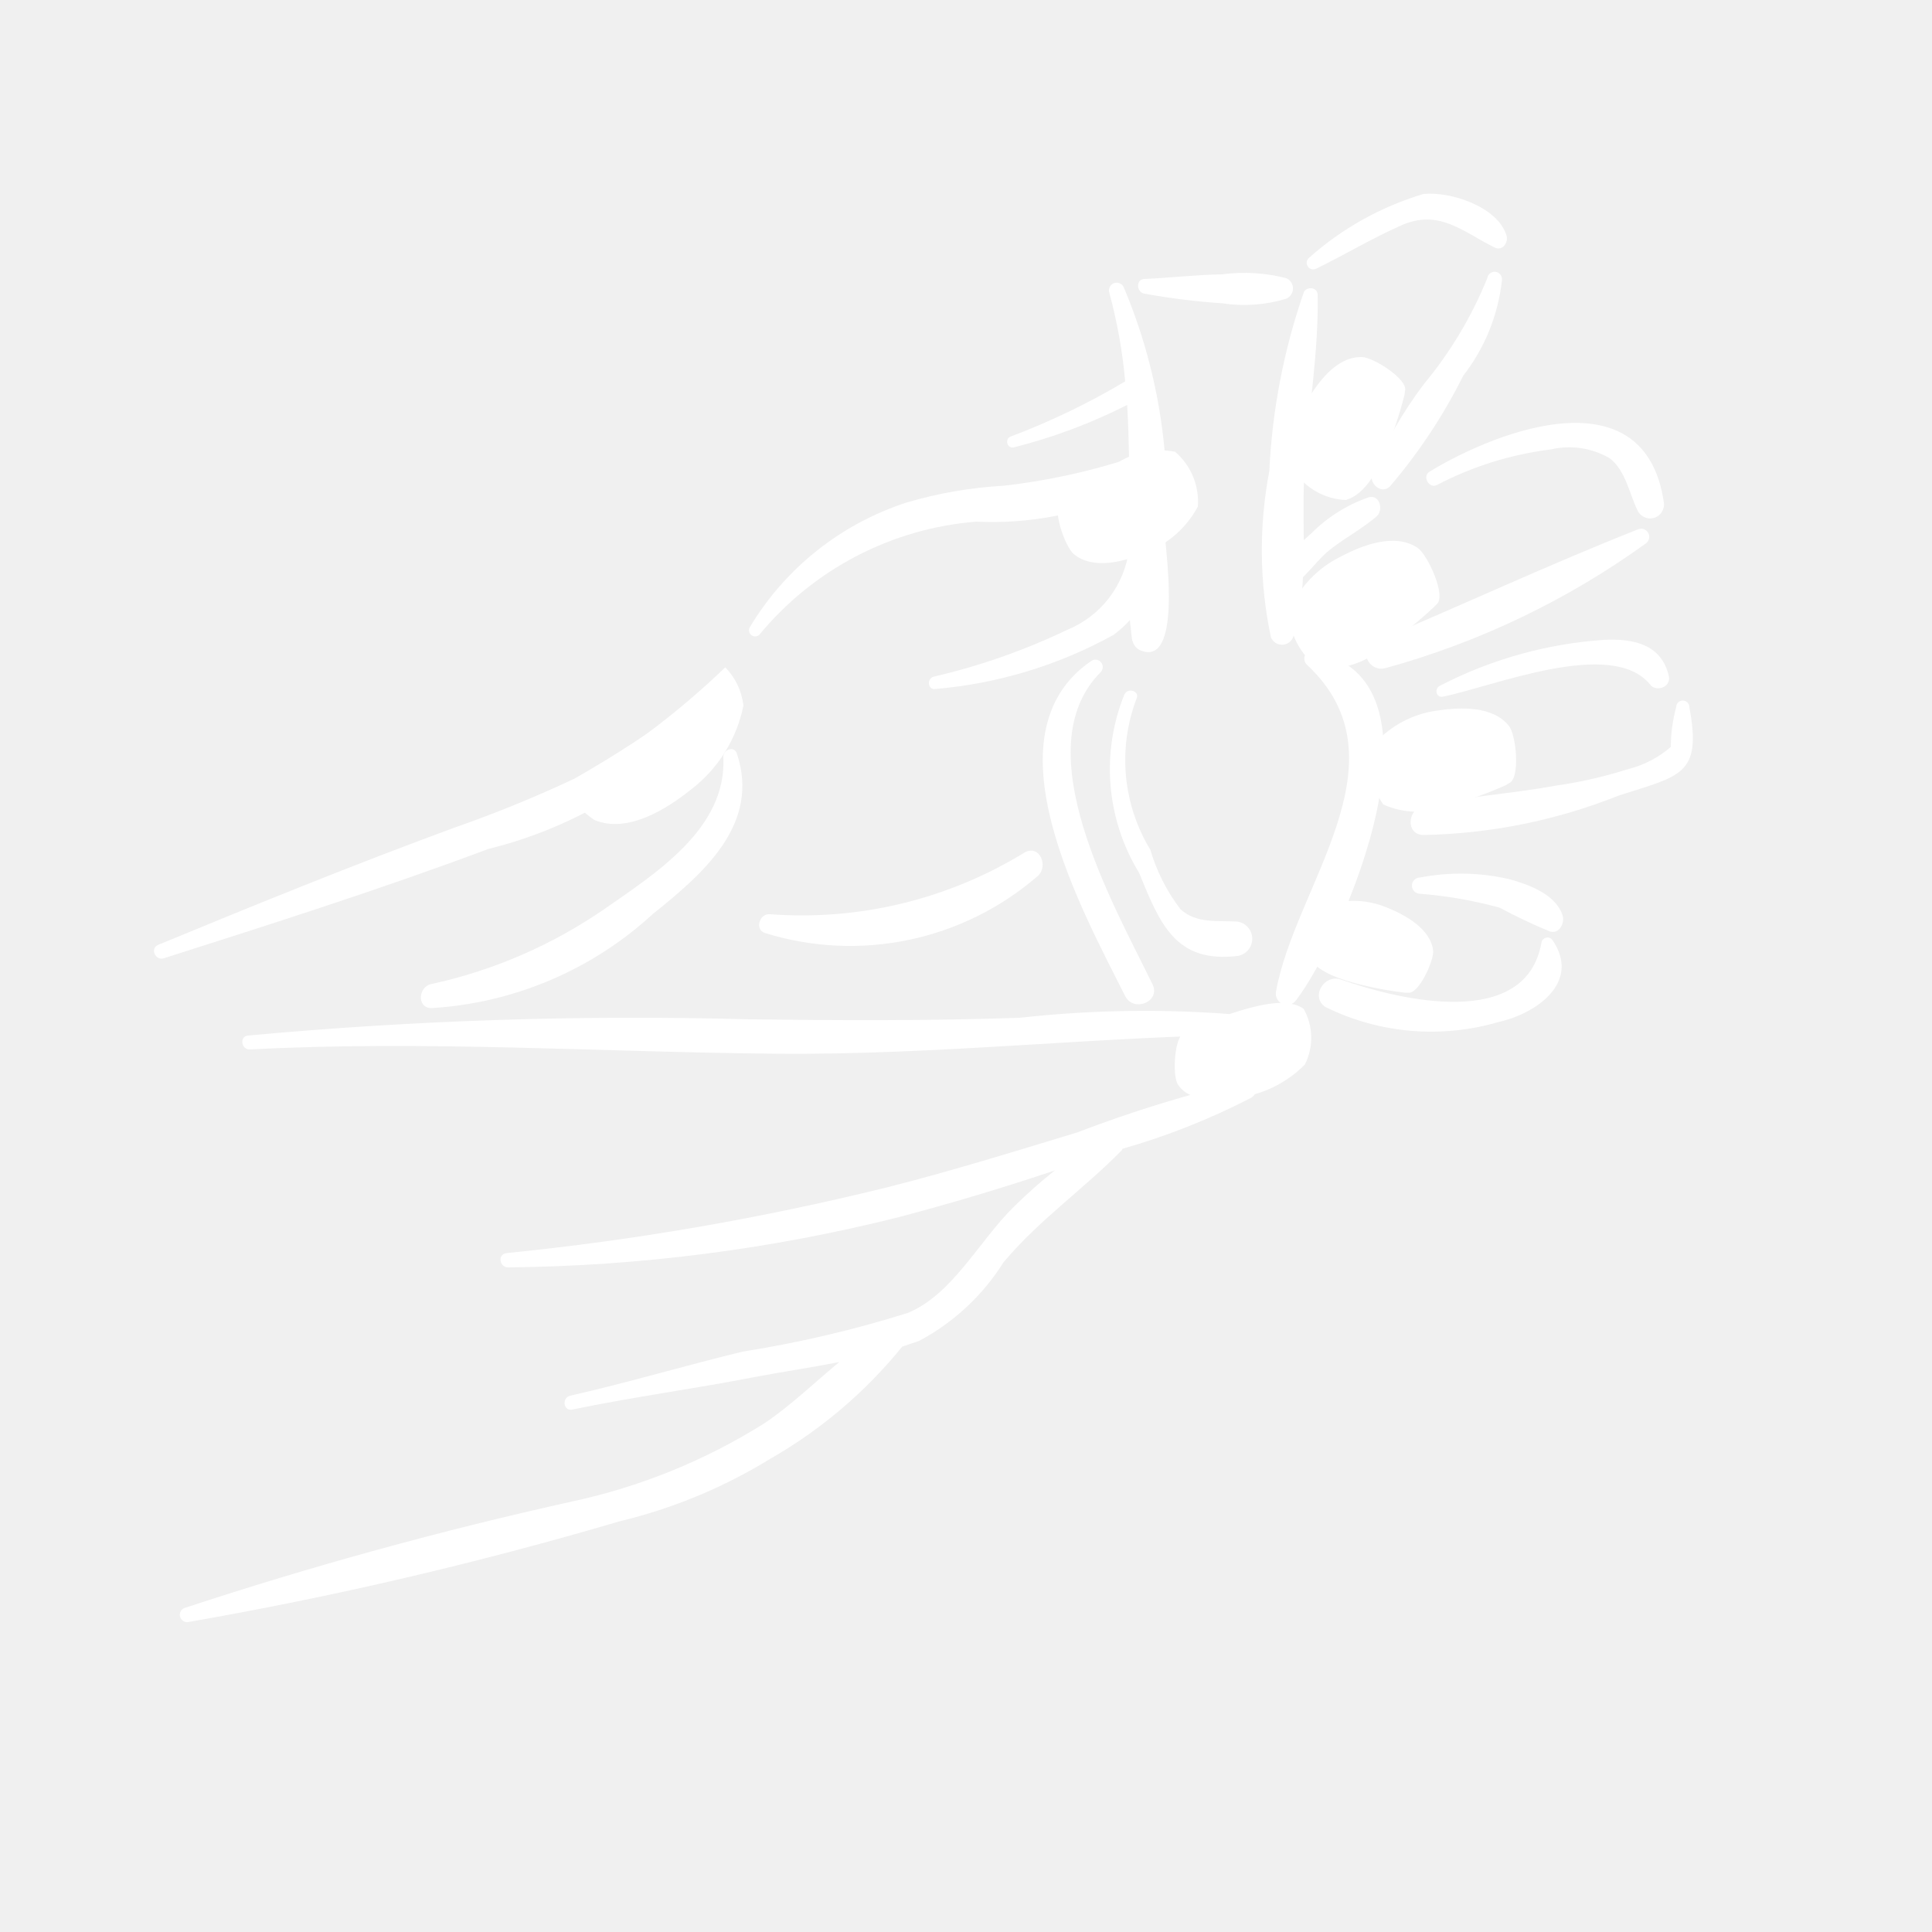
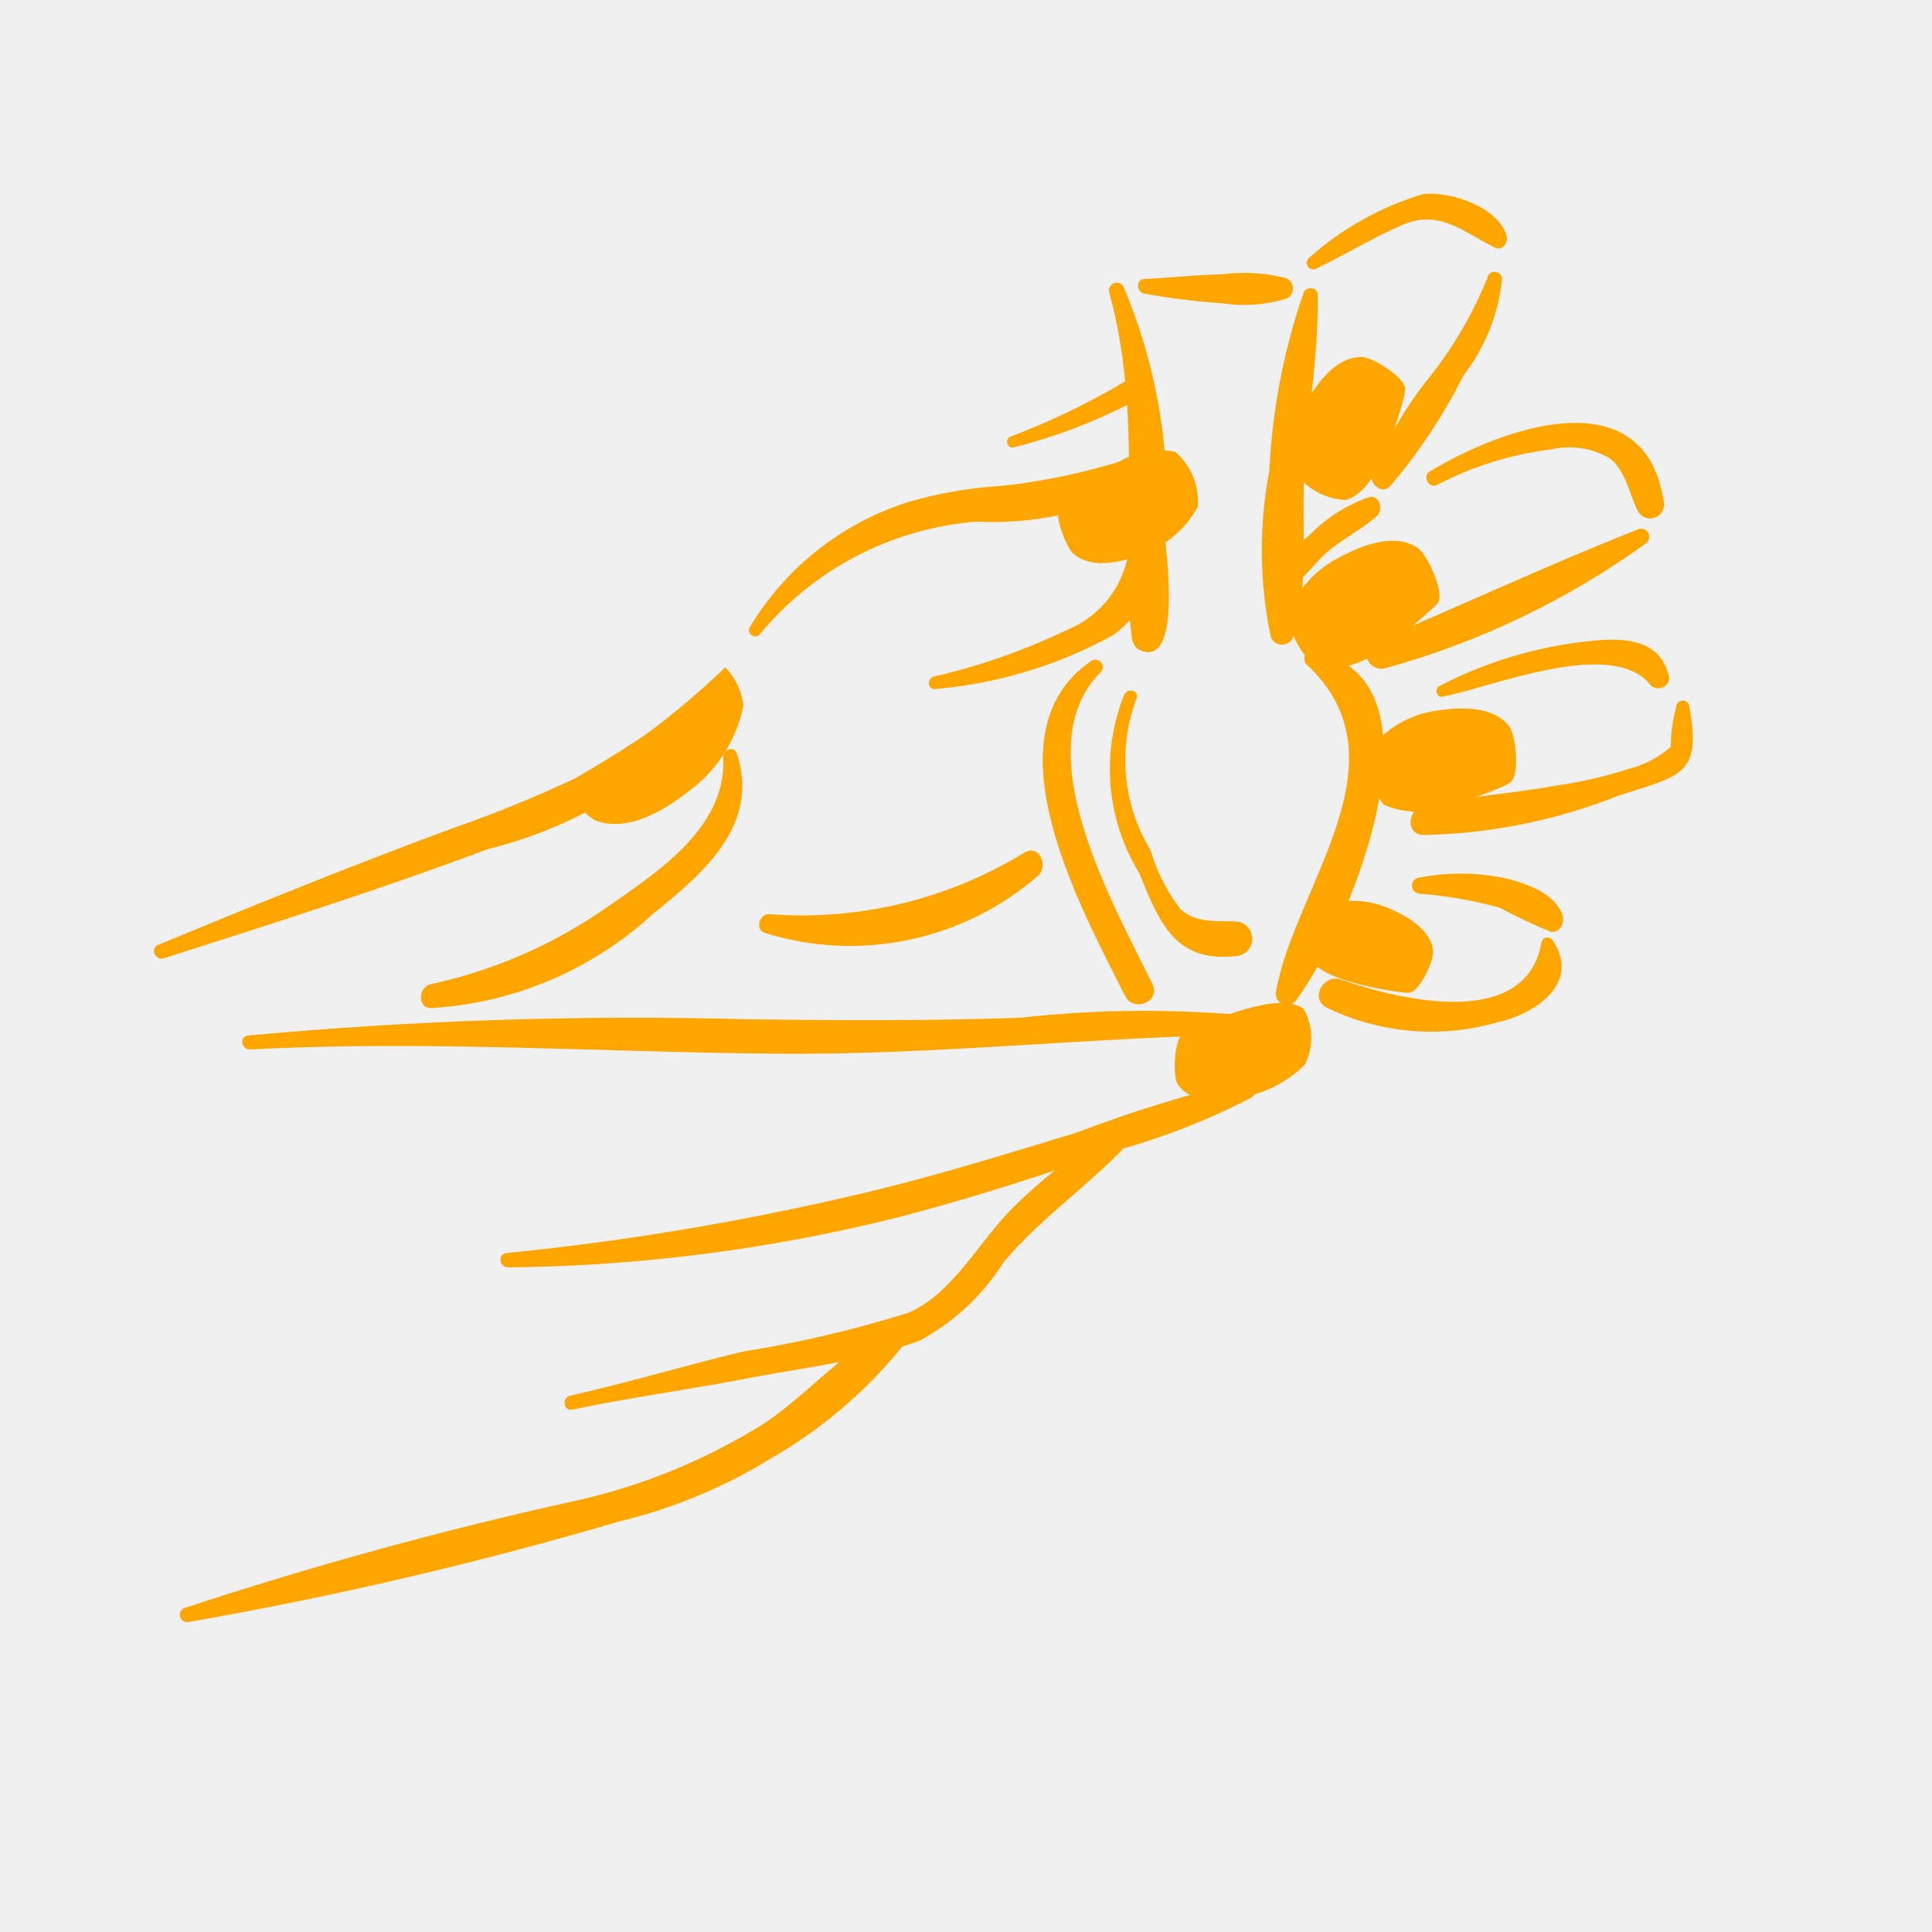
- <svg xmlns="http://www.w3.org/2000/svg" data-name="Layer 1" viewBox="0 0 5 5" x="0px" y="0px" style="fill:white">
+ <svg xmlns="http://www.w3.org/2000/svg" data-name="Layer 1" viewBox="0 0 5 5" x="0px" y="0px" style="fill:orange">
  <path d="M1.793,1.815a2.995,2.995,0,0,1-.306.2,3.249,3.249,0,0,1-.314.128c-.258.095-.509.197-.763.302-.023.009-.008.042.014.035.282-.09.562-.179.84-.283a1.133,1.133,0,0,0,.57-.341A.029.029,0,0,0,1.793,1.815Z" />
  <path d="M1.907,1.95c-.007-.021-.036-.01-.035.01.009.184-.175.3-.307.392a1.261,1.261,0,0,1-.45.195c-.032.007-.037.061.001.062a.929.929,0,0,0,.574-.244C1.821,2.26,1.968,2.133,1.907,1.95Z" />
  <path d="M3.258,2.631a2.935,2.935,0,0,0-.619.003c-.233.008-.467.007-.7.004a10.864,10.864,0,0,0-1.297.042c-.023.002-.018.037.005.036.451-.024.91.007,1.361.011.419.004.833-.045,1.251-.05C3.286,2.677,3.282,2.636,3.258,2.631Z" />
  <path d="M3.226,2.796a3.422,3.422,0,0,0-.439.135c-.165.05-.329.101-.496.143a7.021,7.021,0,0,1-.98.169c-.025.003-.018.038.005.037a4.329,4.329,0,0,0,1.01-.13c.136-.036.27-.076.404-.121a1.277,1.277,0,0,0-.105.093c-.089.086-.159.228-.276.276a2.977,2.977,0,0,1-.427.1c-.149.036-.296.08-.446.114-.023.005-.018.041.005.036.158-.033.318-.054.476-.085.069-.013.143-.024.215-.038-.064.053-.125.112-.193.158a1.546,1.546,0,0,1-.499.203A10.372,10.372,0,0,0,.476,4.162a.019.019,0,0,0,.01.036,10.072,10.072,0,0,0,1.118-.261,1.343,1.343,0,0,0,.39-.162,1.215,1.215,0,0,0,.341-.29c.015-.005.03-.01.044-.015A.579.579,0,0,0,2.597,3.267c.092-.11.207-.189.306-.29l.002-.004a1.796,1.796,0,0,0,.333-.132C3.26,2.828,3.255,2.791,3.226,2.796Z" />
  <path d="M3.016,1.397A1.414,1.414,0,0,0,2.908.743a.02.02,0,0,0-.037.015,1.333,1.333,0,0,1,.041.229,1.852,1.852,0,0,1-.297.143c-.015.006-.009.031.008.028a1.41,1.41,0,0,0,.294-.11c.003.046.004.092.005.139a1.659,1.659,0,0,1-.324.07,1.109,1.109,0,0,0-.25.043.739.739,0,0,0-.408.324.016.016,0,0,0,.025.019.811.811,0,0,1,.562-.293.85.85,0,0,0,.395-.076l0,.02c-0.0.042-0.0.085-0.0.127a.26.26,0,0,1-.16.209,1.67,1.67,0,0,1-.345.121c-.02.005-.016.036.005.032a1.159,1.159,0,0,0,.46-.14.298.298,0,0,0,.042-.038c.005.045.006.056.007.053a.035.035,0,0,0,.018.024C3.06,1.733,3.017,1.428,3.016,1.397Z" />
  <path d="M3.329.72A.432.432,0,0,0,3.163.71c-.068.001-.134.009-.202.012C2.939.723,2.941.757,2.962.76A1.803,1.803,0,0,0,3.164.785.373.373,0,0,0,3.329.773.029.029,0,0,0,3.329.72Z" />
  <path d="M3.542,1.287a.391.391,0,0,0-.148.093l-.02.018c0-.066-.002-.133.003-.194.01-.147.036-.295.033-.442C3.409.742,3.38.741,3.374.757A1.649,1.649,0,0,0,3.285,1.219a1.092,1.092,0,0,0,.004.43.031.031,0,0,0,.058-.001.638.638,0,0,0,.025-.154c.021-.021.04-.045.061-.064.041-.035.09-.059.13-.094C3.581,1.32,3.571,1.279,3.542,1.287Z" />
  <path d="M2.983,2.548c-.099-.204-.333-.608-.135-.808a.019.019,0,0,0-.023-.03c-.28.19-.023.648.087.868C2.934,2.621,3.004,2.592,2.983,2.548Z" />
  <path d="M3.396,1.686c-.021-.004-.026.023-.014.034.267.249-.033.575-.08.848a.029.029,0,0,0,.052.021C3.477,2.428,3.773,1.751,3.396,1.686Z" />
  <path d="M3.202,2.385c-.05-.003-.106.006-.147-.032a.47.47,0,0,1-.078-.154.447.447,0,0,1-.036-.39c.01-.02-.021-.031-.031-.012a.515.515,0,0,0,.038.462c.054.132.094.234.255.215A.045.045,0,0,0,3.202,2.385Z" />
  <path d="M3.899.61C3.877.536,3.756.495,3.684.502a.782.782,0,0,0-.296.165A.017.017,0,0,0,3.405.696c.074-.036.147-.08.222-.113.098-.043.159.017.242.058C3.889.65,3.904.627,3.899.61Z" />
  <path d="M3.849.72a1.039,1.039,0,0,1-.164.274,1.12,1.12,0,0,0-.134.231c-.009.025.023.056.046.034A1.411,1.411,0,0,0,3.787.972a.487.487,0,0,0,.1-.247A.019.019,0,0,0,3.849.72Z" />
  <path d="M3.699,1.221c-.019.012-0.0.045.02.034a.869.869,0,0,1,.295-.092.208.208,0,0,1,.152.023c.041.032.05.089.071.133a.036.036,0,0,0,.069-.019C4.258.972,3.885,1.108,3.699,1.221Z" />
  <path d="M4.239,1.37c-.228.09-.455.196-.681.291-.045.019-.016.08.028.068a2.108,2.108,0,0,0,.674-.323A.021.021,0,0,0,4.239,1.37Z" />
  <path d="M4.319,1.75c-.019-.083-.092-.098-.169-.094a1.085,1.085,0,0,0-.424.119c-.014.007-.01.031.008.028.13-.026.436-.153.536-.032C4.285,1.792,4.325,1.779,4.319,1.75Z" />
  <path d="M4.372,1.83a.017.017,0,0,0-.034 0.0.394.394,0,0,0-.014.103.264.264,0,0,1-.109.057,1.153,1.153,0,0,1-.187.043c-.115.021-.232.028-.346.053-.039.009-.045.073.001.075a1.438,1.438,0,0,0,.506-.102C4.349,2.007,4.405,2.007,4.372,1.83Z" />
  <path d="M4.044,2.369c-.018-.055-.088-.08-.139-.094a.557.557,0,0,0-.23-.004.021.021,0,0,0,0.0.042,1.111,1.111,0,0,1,.206.036,1.385,1.385,0,0,0,.131.062C4.036,2.417,4.05,2.389,4.044,2.369Z" />
  <path d="M4.018,2.433a.016.016,0,0,0-.029.008c-.041.224-.362.149-.519.094-.042-.015-.08.044-.04.071a.619.619,0,0,0,.448.039C3.973,2.624,4.093,2.544,4.018,2.433Z" />
  <path d="M2.652,2.206a1.101,1.101,0,0,1-.659.16c-.028-.003-.041.041-.012.049A.742.742,0,0,0,2.687,2.266C2.713,2.241,2.691,2.185,2.652,2.206Z" />
  <path d="M3.336,1.582a.183.183,0,0,0,.077.147.223.223,0,0,0,.163-.05,1.093,1.093,0,0,0,.135-.108L3.718,1.564c.026-.021-.023-.128-.049-.146-.059-.04-.144-.007-.2.023A.277.277,0,0,0,3.336,1.582Z" />
  <path d="M3.431,2.343a.149.149,0,0,0-.05.125c.019.042.076.062.117.074a.89.89,0,0,0,.138.027l.008 0c.027.005.067-.082.065-.108-.006-.057-.072-.093-.119-.112A.226.226,0,0,0,3.431,2.343Z" />
  <path d="M3.349,1.219a.17.17,0,0,0,.134.075c.051-.015.081-.076.101-.121a1.014,1.014,0,0,0,.051-.152l.001-.009C3.646.983,3.554.924,3.524.924c-.066-.001-.115.067-.144.118A.257.257,0,0,0,3.349,1.219Z" />
  <path d="M1.461,2.038a.246.246,0,0,0,.077.084c.086.036.187-.028.252-.08a.364.364,0,0,0,.134-.216.169.169,0,0,0-.047-.099A2.096,2.096,0,0,1,1.461,2.038Z" />
  <path d="M3.1,1.311a.17.17,0,0,0-.059-.142.207.207,0,0,0-.154.032,1.014,1.014,0,0,0-.134.088L2.746,1.295c-.026.017.01.12.033.139.051.042.132.019.186-.004A.257.257,0,0,0,3.1,1.311Z" />
  <path d="M3.556,1.926a.175.175,0,0,0,.024.156.213.213,0,0,0,.162.005,1.043,1.043,0,0,0,.155-.055l.008-.005c.03-.011.019-.123.001-.147-.041-.054-.128-.05-.187-.041A.265.265,0,0,0,3.556,1.926Z" />
  <path d="M3.377,2.755a.154.154,0,0,0-.003-.144c-.037-.027-.102-.013-.149-0a1.124,1.124,0,0,0-.15.055l-.008.004c-.029.011-.033.114-.019.136.031.049.111.043.168.033A.297.297,0,0,0,3.377,2.755Z" />
</svg>
